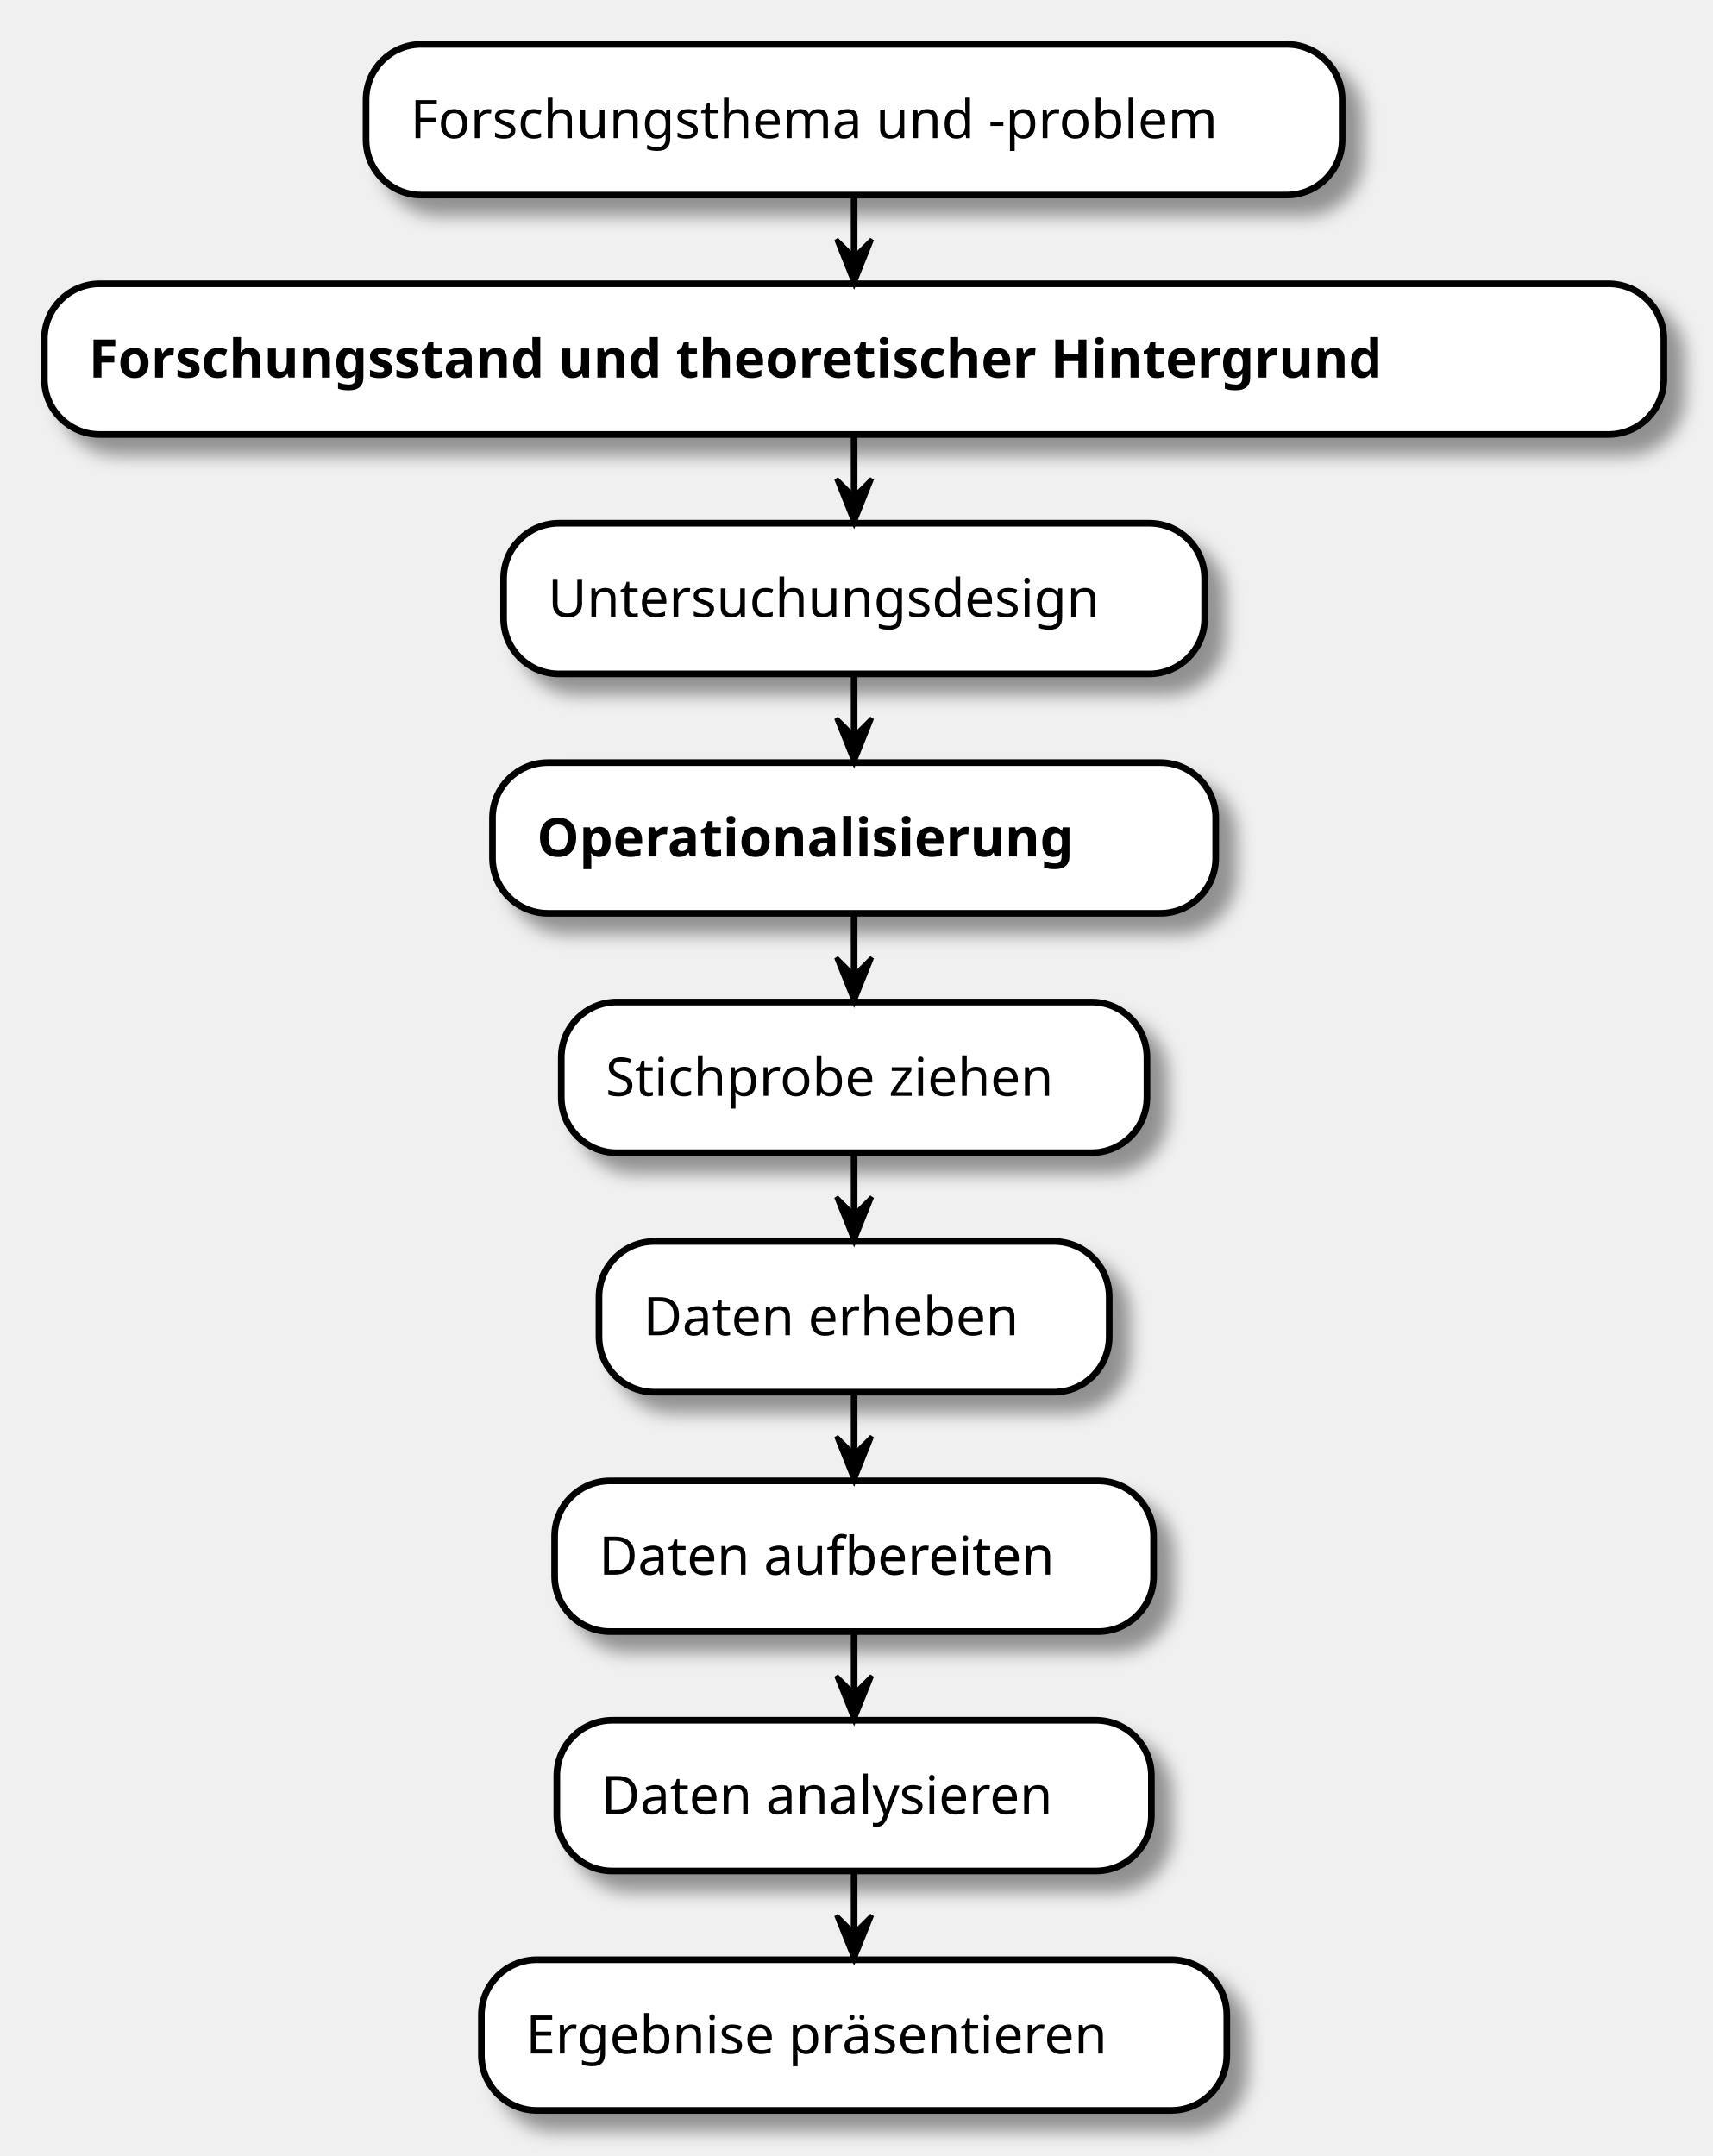
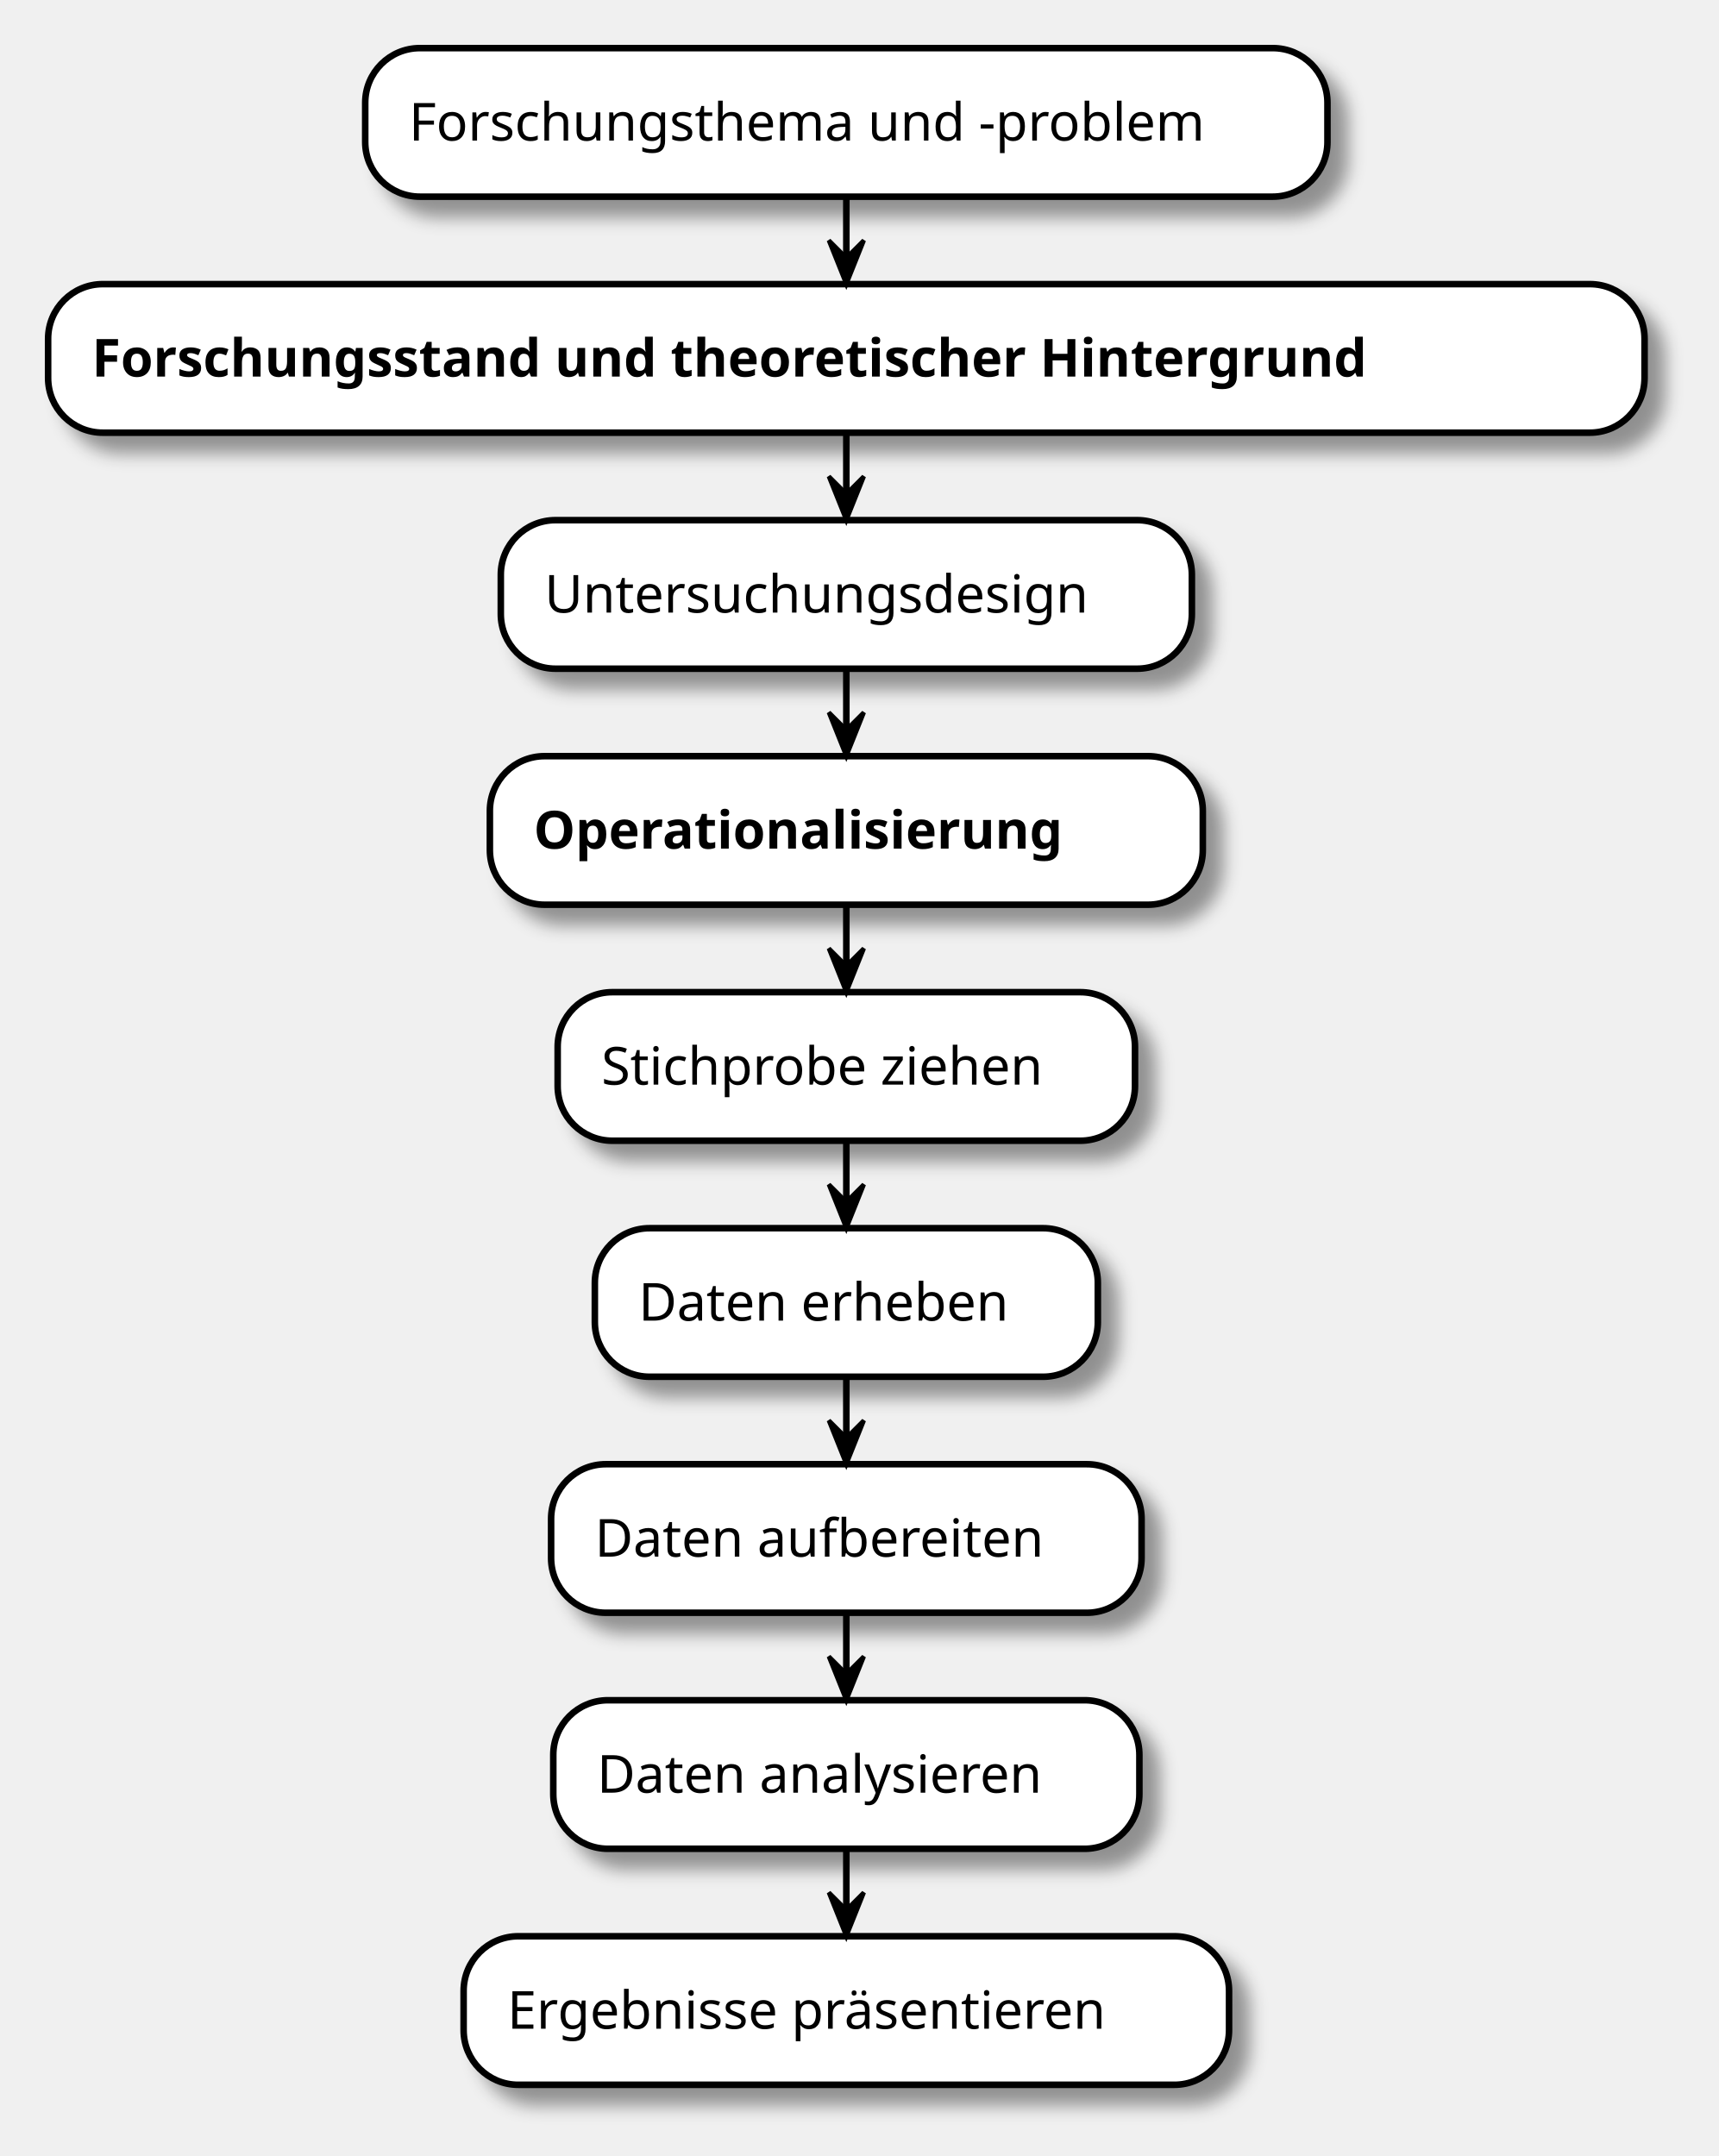
- <svg xmlns="http://www.w3.org/2000/svg" contentScriptType="application/ecmascript" contentStyleType="text/css" height="486px" preserveAspectRatio="none" style="width:386px;height:486px;" version="1.1" viewBox="0 0 386 486" width="386px" zoomAndPan="magnify">
+ <svg xmlns="http://www.w3.org/2000/svg" contentScriptType="application/ecmascript" contentStyleType="text/css" height="493px" preserveAspectRatio="none" style="width:393px;height:493px;" version="1.1" viewBox="0 0 393 493" width="393px" zoomAndPan="magnify">
  <defs>
-     <filter height="300%" id="f2lozcxdg1fcl" width="300%" x="-1" y="-1">
+     <filter height="300%" id="f1um8m7gevss3o" width="300%" x="-1" y="-1">
      <feGaussianBlur result="blurOut" stdDeviation="2.0" />
      <feColorMatrix in="blurOut" result="blurOut2" type="matrix" values="0 0 0 0 0 0 0 0 0 0 0 0 0 0 0 0 0 0 .4 0" />
      <feOffset dx="4.0" dy="4.0" in="blurOut2" result="blurOut3" />
      <feBlend in="SourceGraphic" in2="blurOut3" mode="normal" />
    </filter>
  </defs>
  <g>
-     <rect fill="#FFFFFF" filter="url(#f2lozcxdg1fcl)" height="33.969" rx="12.5" ry="12.5" style="stroke: #000000; stroke-width: 1.5;" width="220" x="82.5" y="10" />
-     <text fill="#000000" font-family="sans-serif" font-size="12" lengthAdjust="spacingAndGlyphs" textLength="200" x="92.5" y="31.139">Forschungsthema und -problem</text>
-     <rect fill="#FFFFFF" filter="url(#f2lozcxdg1fcl)" height="33.969" rx="12.5" ry="12.5" style="stroke: #000000; stroke-width: 1.5;" width="365" x="10" y="63.969" />
-     <text fill="#000000" font-family="sans-serif" font-size="12" font-weight="bold" lengthAdjust="spacingAndGlyphs" textLength="345" x="20" y="85.107">Forschungsstand und theoretischer Hintergrund</text>
-     <rect fill="#FFFFFF" filter="url(#f2lozcxdg1fcl)" height="33.969" rx="12.5" ry="12.5" style="stroke: #000000; stroke-width: 1.5;" width="158" x="113.5" y="117.938" />
-     <text fill="#000000" font-family="sans-serif" font-size="12" lengthAdjust="spacingAndGlyphs" textLength="138" x="123.5" y="139.076">Untersuchungsdesign</text>
-     <rect fill="#FFFFFF" filter="url(#f2lozcxdg1fcl)" height="33.969" rx="12.5" ry="12.5" style="stroke: #000000; stroke-width: 1.5;" width="163" x="111" y="171.906" />
-     <text fill="#000000" font-family="sans-serif" font-size="12" font-weight="bold" lengthAdjust="spacingAndGlyphs" textLength="143" x="121" y="193.045">Operationalisierung</text>
-     <rect fill="#FFFFFF" filter="url(#f2lozcxdg1fcl)" height="33.969" rx="12.5" ry="12.5" style="stroke: #000000; stroke-width: 1.5;" width="132" x="126.5" y="225.875" />
-     <text fill="#000000" font-family="sans-serif" font-size="12" lengthAdjust="spacingAndGlyphs" textLength="112" x="136.5" y="247.014">Stichprobe ziehen</text>
-     <rect fill="#FFFFFF" filter="url(#f2lozcxdg1fcl)" height="33.969" rx="12.5" ry="12.5" style="stroke: #000000; stroke-width: 1.5;" width="115" x="135" y="279.844" />
-     <text fill="#000000" font-family="sans-serif" font-size="12" lengthAdjust="spacingAndGlyphs" textLength="95" x="145" y="300.982">Daten erheben</text>
-     <rect fill="#FFFFFF" filter="url(#f2lozcxdg1fcl)" height="33.969" rx="12.5" ry="12.5" style="stroke: #000000; stroke-width: 1.5;" width="135" x="125" y="333.812" />
-     <text fill="#000000" font-family="sans-serif" font-size="12" lengthAdjust="spacingAndGlyphs" textLength="115" x="135" y="354.951">Daten aufbereiten</text>
-     <rect fill="#FFFFFF" filter="url(#f2lozcxdg1fcl)" height="33.969" rx="12.5" ry="12.5" style="stroke: #000000; stroke-width: 1.5;" width="134" x="125.5" y="387.781" />
-     <text fill="#000000" font-family="sans-serif" font-size="12" lengthAdjust="spacingAndGlyphs" textLength="114" x="135.5" y="408.92">Daten analysieren</text>
-     <rect fill="#FFFFFF" filter="url(#f2lozcxdg1fcl)" height="33.969" rx="12.5" ry="12.5" style="stroke: #000000; stroke-width: 1.5;" width="168" x="108.5" y="441.75" />
-     <text fill="#000000" font-family="sans-serif" font-size="12" lengthAdjust="spacingAndGlyphs" textLength="148" x="118.5" y="462.889">Ergebnise präsentieren</text>
-     <line style="stroke: #000000; stroke-width: 1.5;" x1="192.5" x2="192.5" y1="43.969" y2="63.969" />
-     <polygon fill="#000000" points="188.5,53.969,192.5,63.969,196.5,53.969,192.5,57.969" style="stroke: #000000; stroke-width: 1.0;" />
-     <line style="stroke: #000000; stroke-width: 1.5;" x1="192.5" x2="192.5" y1="97.938" y2="117.938" />
-     <polygon fill="#000000" points="188.5,107.938,192.5,117.938,196.5,107.938,192.5,111.938" style="stroke: #000000; stroke-width: 1.0;" />
-     <line style="stroke: #000000; stroke-width: 1.5;" x1="192.5" x2="192.5" y1="151.906" y2="171.906" />
-     <polygon fill="#000000" points="188.5,161.906,192.5,171.906,196.5,161.906,192.5,165.906" style="stroke: #000000; stroke-width: 1.0;" />
-     <line style="stroke: #000000; stroke-width: 1.5;" x1="192.5" x2="192.5" y1="205.875" y2="225.875" />
-     <polygon fill="#000000" points="188.5,215.875,192.5,225.875,196.5,215.875,192.5,219.875" style="stroke: #000000; stroke-width: 1.0;" />
-     <line style="stroke: #000000; stroke-width: 1.5;" x1="192.5" x2="192.5" y1="259.844" y2="279.844" />
-     <polygon fill="#000000" points="188.5,269.844,192.5,279.844,196.5,269.844,192.5,273.844" style="stroke: #000000; stroke-width: 1.0;" />
-     <line style="stroke: #000000; stroke-width: 1.5;" x1="192.5" x2="192.5" y1="313.812" y2="333.812" />
-     <polygon fill="#000000" points="188.5,323.812,192.5,333.812,196.5,323.812,192.5,327.812" style="stroke: #000000; stroke-width: 1.0;" />
-     <line style="stroke: #000000; stroke-width: 1.5;" x1="192.5" x2="192.5" y1="367.781" y2="387.781" />
-     <polygon fill="#000000" points="188.5,377.781,192.5,387.781,196.5,377.781,192.5,381.781" style="stroke: #000000; stroke-width: 1.0;" />
-     <line style="stroke: #000000; stroke-width: 1.5;" x1="192.5" x2="192.5" y1="421.75" y2="441.75" />
-     <polygon fill="#000000" points="188.5,431.75,192.5,441.75,196.5,431.75,192.5,435.75" style="stroke: #000000; stroke-width: 1.0;" />
+     <rect fill="#FFFFFF" filter="url(#f1um8m7gevss3o)" height="33.969" rx="12.5" ry="12.5" style="stroke:#000000;stroke-width:1.5;" width="220" x="83.5" y="11" />
+     <text fill="#000000" font-family="sans-serif" font-size="12" lengthAdjust="spacingAndGlyphs" textLength="200" x="93.5" y="32.139">Forschungsthema und -problem</text>
+     <rect fill="#FFFFFF" filter="url(#f1um8m7gevss3o)" height="33.969" rx="12.5" ry="12.5" style="stroke:#000000;stroke-width:1.5;" width="365" x="11" y="64.969" />
+     <text fill="#000000" font-family="sans-serif" font-size="12" font-weight="bold" lengthAdjust="spacingAndGlyphs" textLength="345" x="21" y="86.107">Forschungsstand und theoretischer Hintergrund</text>
+     <rect fill="#FFFFFF" filter="url(#f1um8m7gevss3o)" height="33.969" rx="12.5" ry="12.5" style="stroke:#000000;stroke-width:1.5;" width="158" x="114.5" y="118.938" />
+     <text fill="#000000" font-family="sans-serif" font-size="12" lengthAdjust="spacingAndGlyphs" textLength="138" x="124.5" y="140.076">Untersuchungsdesign</text>
+     <rect fill="#FFFFFF" filter="url(#f1um8m7gevss3o)" height="33.969" rx="12.5" ry="12.5" style="stroke:#000000;stroke-width:1.5;" width="163" x="112" y="172.906" />
+     <text fill="#000000" font-family="sans-serif" font-size="12" font-weight="bold" lengthAdjust="spacingAndGlyphs" textLength="143" x="122" y="194.045">Operationalisierung</text>
+     <rect fill="#FFFFFF" filter="url(#f1um8m7gevss3o)" height="33.969" rx="12.5" ry="12.5" style="stroke:#000000;stroke-width:1.5;" width="132" x="127.5" y="226.875" />
+     <text fill="#000000" font-family="sans-serif" font-size="12" lengthAdjust="spacingAndGlyphs" textLength="112" x="137.5" y="248.014">Stichprobe ziehen</text>
+     <rect fill="#FFFFFF" filter="url(#f1um8m7gevss3o)" height="33.969" rx="12.5" ry="12.5" style="stroke:#000000;stroke-width:1.5;" width="115" x="136" y="280.844" />
+     <text fill="#000000" font-family="sans-serif" font-size="12" lengthAdjust="spacingAndGlyphs" textLength="95" x="146" y="301.982">Daten erheben</text>
+     <rect fill="#FFFFFF" filter="url(#f1um8m7gevss3o)" height="33.969" rx="12.5" ry="12.5" style="stroke:#000000;stroke-width:1.5;" width="135" x="126" y="334.812" />
+     <text fill="#000000" font-family="sans-serif" font-size="12" lengthAdjust="spacingAndGlyphs" textLength="115" x="136" y="355.951">Daten aufbereiten</text>
+     <rect fill="#FFFFFF" filter="url(#f1um8m7gevss3o)" height="33.969" rx="12.5" ry="12.5" style="stroke:#000000;stroke-width:1.5;" width="134" x="126.5" y="388.781" />
+     <text fill="#000000" font-family="sans-serif" font-size="12" lengthAdjust="spacingAndGlyphs" textLength="114" x="136.5" y="409.92">Daten analysieren</text>
+     <rect fill="#FFFFFF" filter="url(#f1um8m7gevss3o)" height="33.969" rx="12.5" ry="12.5" style="stroke:#000000;stroke-width:1.5;" width="175" x="106" y="442.75" />
+     <text fill="#000000" font-family="sans-serif" font-size="12" lengthAdjust="spacingAndGlyphs" textLength="155" x="116" y="463.889">Ergebnisse präsentieren</text>
+     <line style="stroke:#000000;stroke-width:1.5;" x1="193.5" x2="193.5" y1="44.969" y2="64.969" />
+     <polygon fill="#000000" points="189.5,54.969,193.5,64.969,197.5,54.969,193.5,58.969" style="stroke:#000000;stroke-width:1.0;" />
+     <line style="stroke:#000000;stroke-width:1.5;" x1="193.5" x2="193.5" y1="98.938" y2="118.938" />
+     <polygon fill="#000000" points="189.5,108.938,193.5,118.938,197.5,108.938,193.5,112.938" style="stroke:#000000;stroke-width:1.0;" />
+     <line style="stroke:#000000;stroke-width:1.5;" x1="193.5" x2="193.5" y1="152.906" y2="172.906" />
+     <polygon fill="#000000" points="189.5,162.906,193.5,172.906,197.5,162.906,193.5,166.906" style="stroke:#000000;stroke-width:1.0;" />
+     <line style="stroke:#000000;stroke-width:1.5;" x1="193.5" x2="193.5" y1="206.875" y2="226.875" />
+     <polygon fill="#000000" points="189.5,216.875,193.5,226.875,197.5,216.875,193.5,220.875" style="stroke:#000000;stroke-width:1.0;" />
+     <line style="stroke:#000000;stroke-width:1.5;" x1="193.5" x2="193.5" y1="260.844" y2="280.844" />
+     <polygon fill="#000000" points="189.5,270.844,193.5,280.844,197.5,270.844,193.5,274.844" style="stroke:#000000;stroke-width:1.0;" />
+     <line style="stroke:#000000;stroke-width:1.5;" x1="193.5" x2="193.5" y1="314.812" y2="334.812" />
+     <polygon fill="#000000" points="189.5,324.812,193.5,334.812,197.5,324.812,193.5,328.812" style="stroke:#000000;stroke-width:1.0;" />
+     <line style="stroke:#000000;stroke-width:1.5;" x1="193.5" x2="193.5" y1="368.781" y2="388.781" />
+     <polygon fill="#000000" points="189.5,378.781,193.5,388.781,197.5,378.781,193.5,382.781" style="stroke:#000000;stroke-width:1.0;" />
+     <line style="stroke:#000000;stroke-width:1.5;" x1="193.5" x2="193.5" y1="422.75" y2="442.75" />
+     <polygon fill="#000000" points="189.5,432.75,193.5,442.75,197.5,432.75,193.5,436.75" style="stroke:#000000;stroke-width:1.0;" />
  </g>
</svg>
